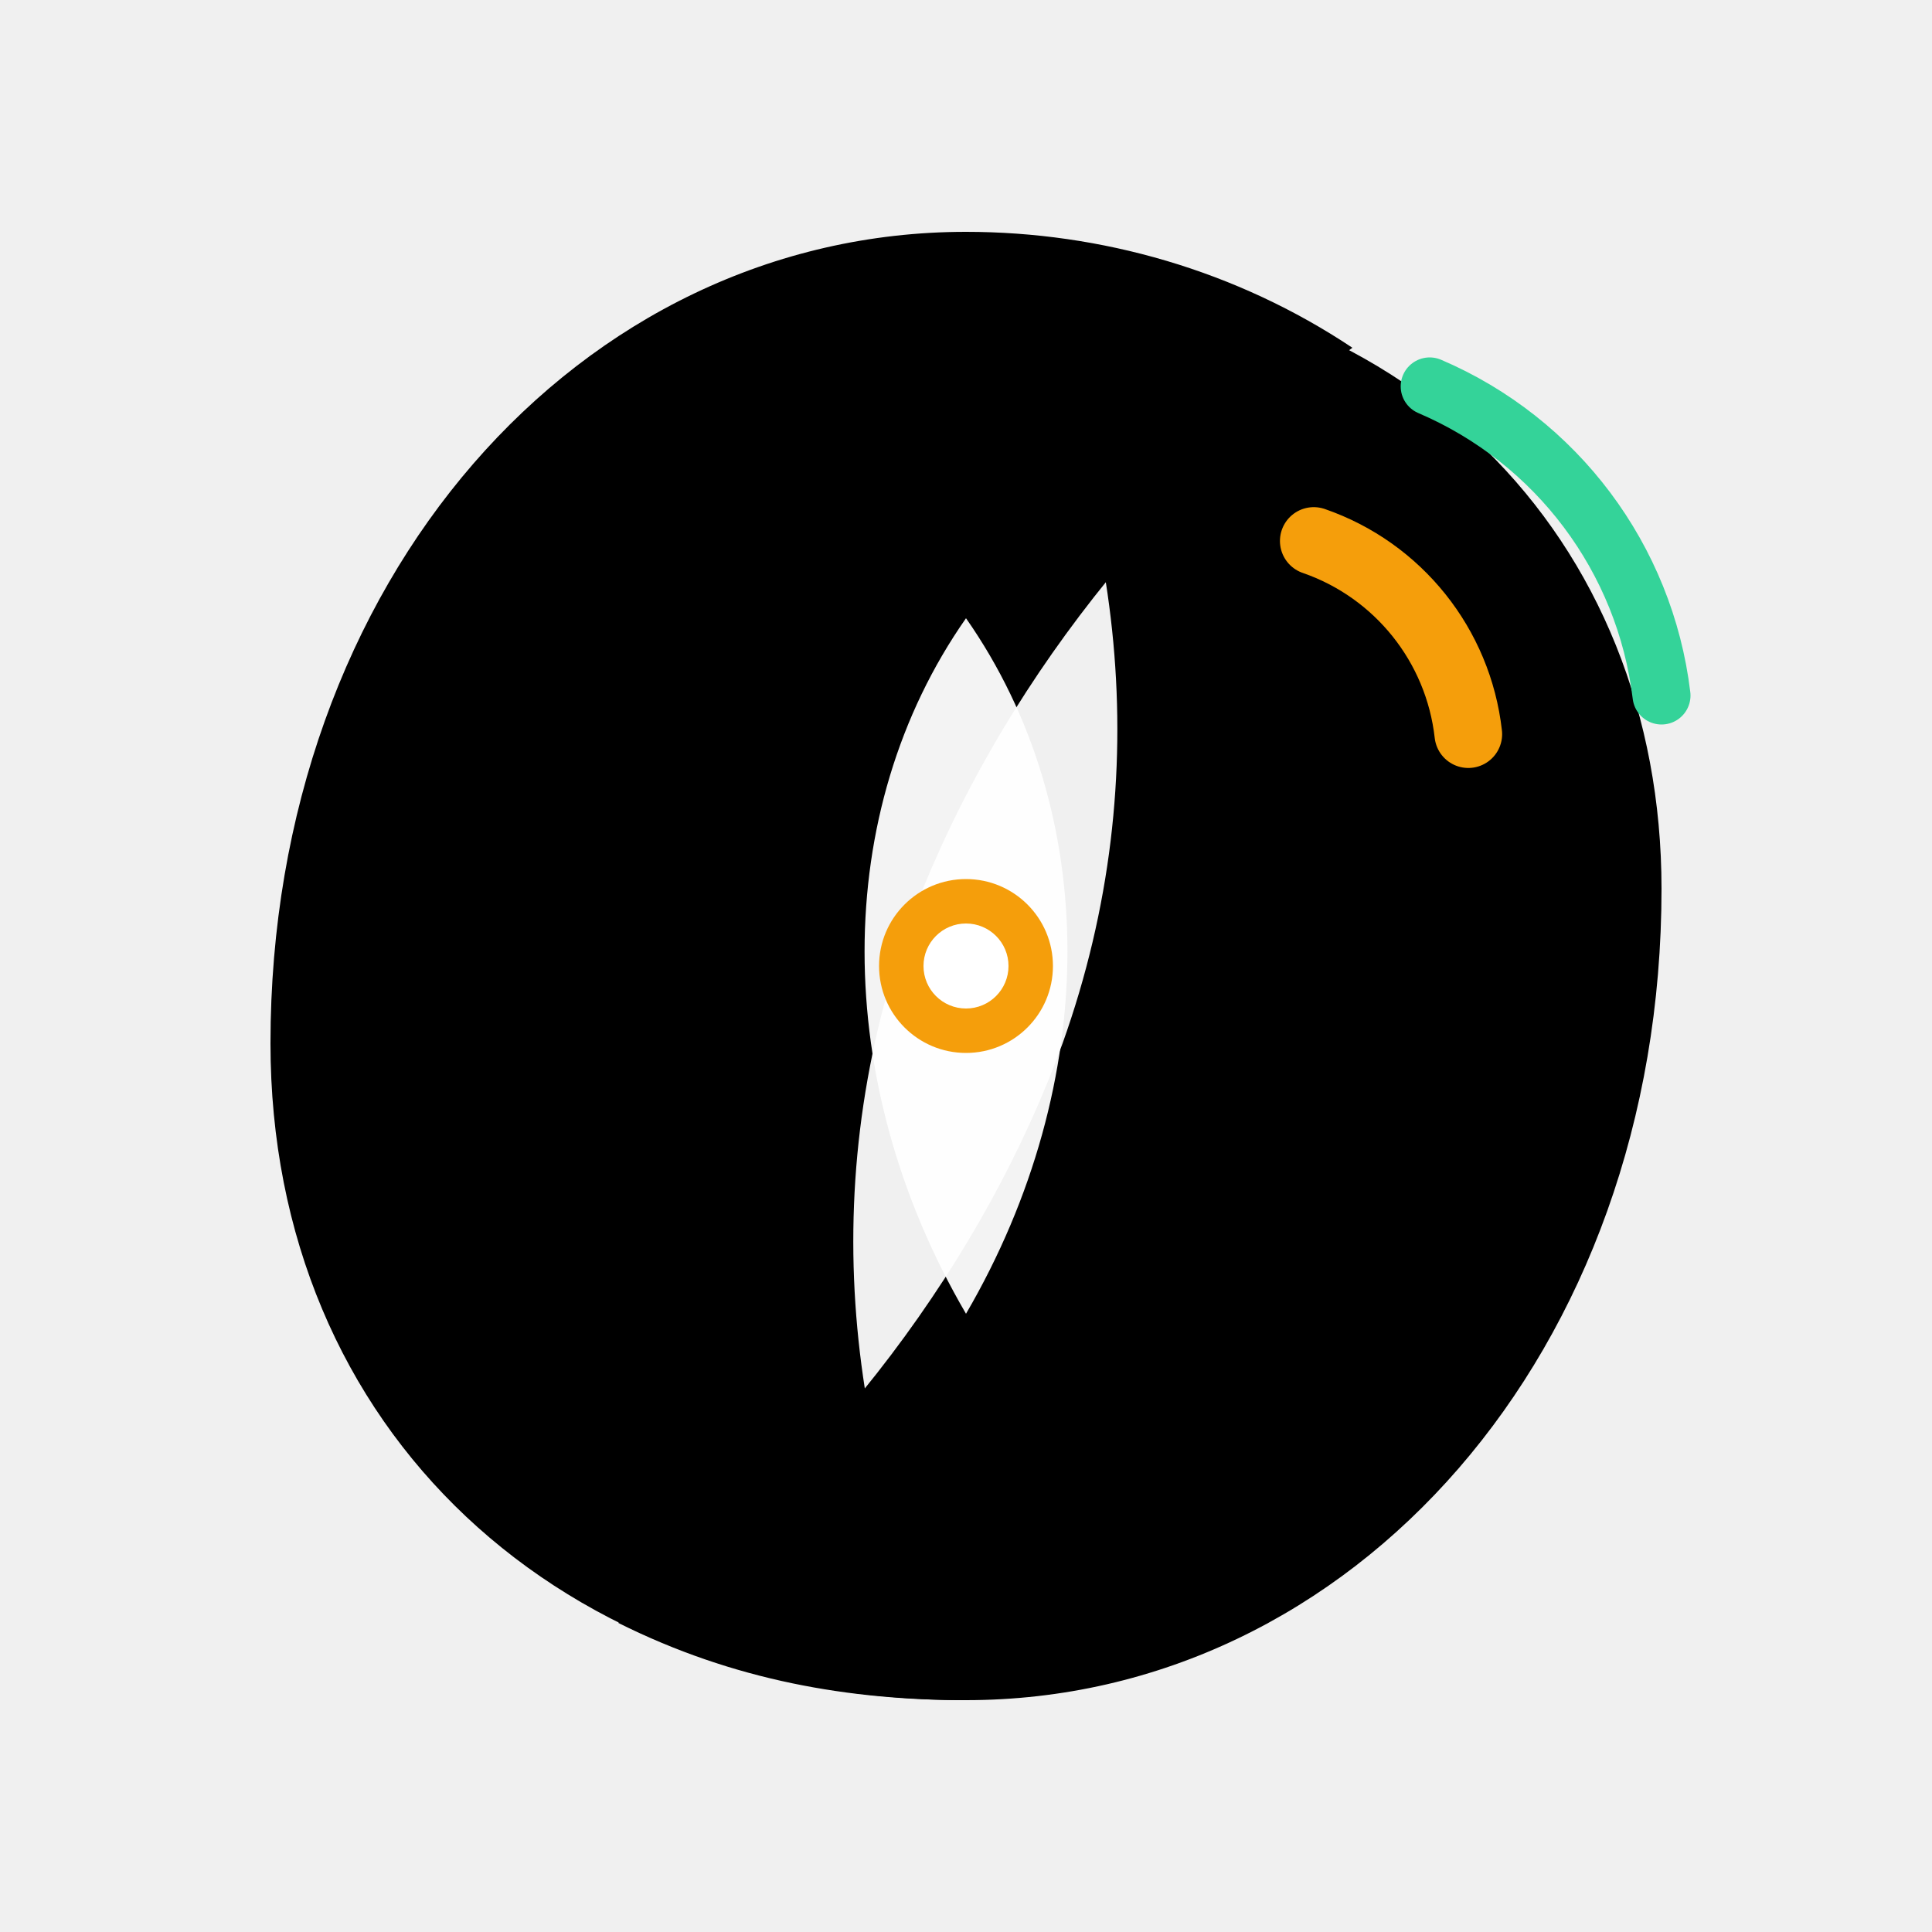
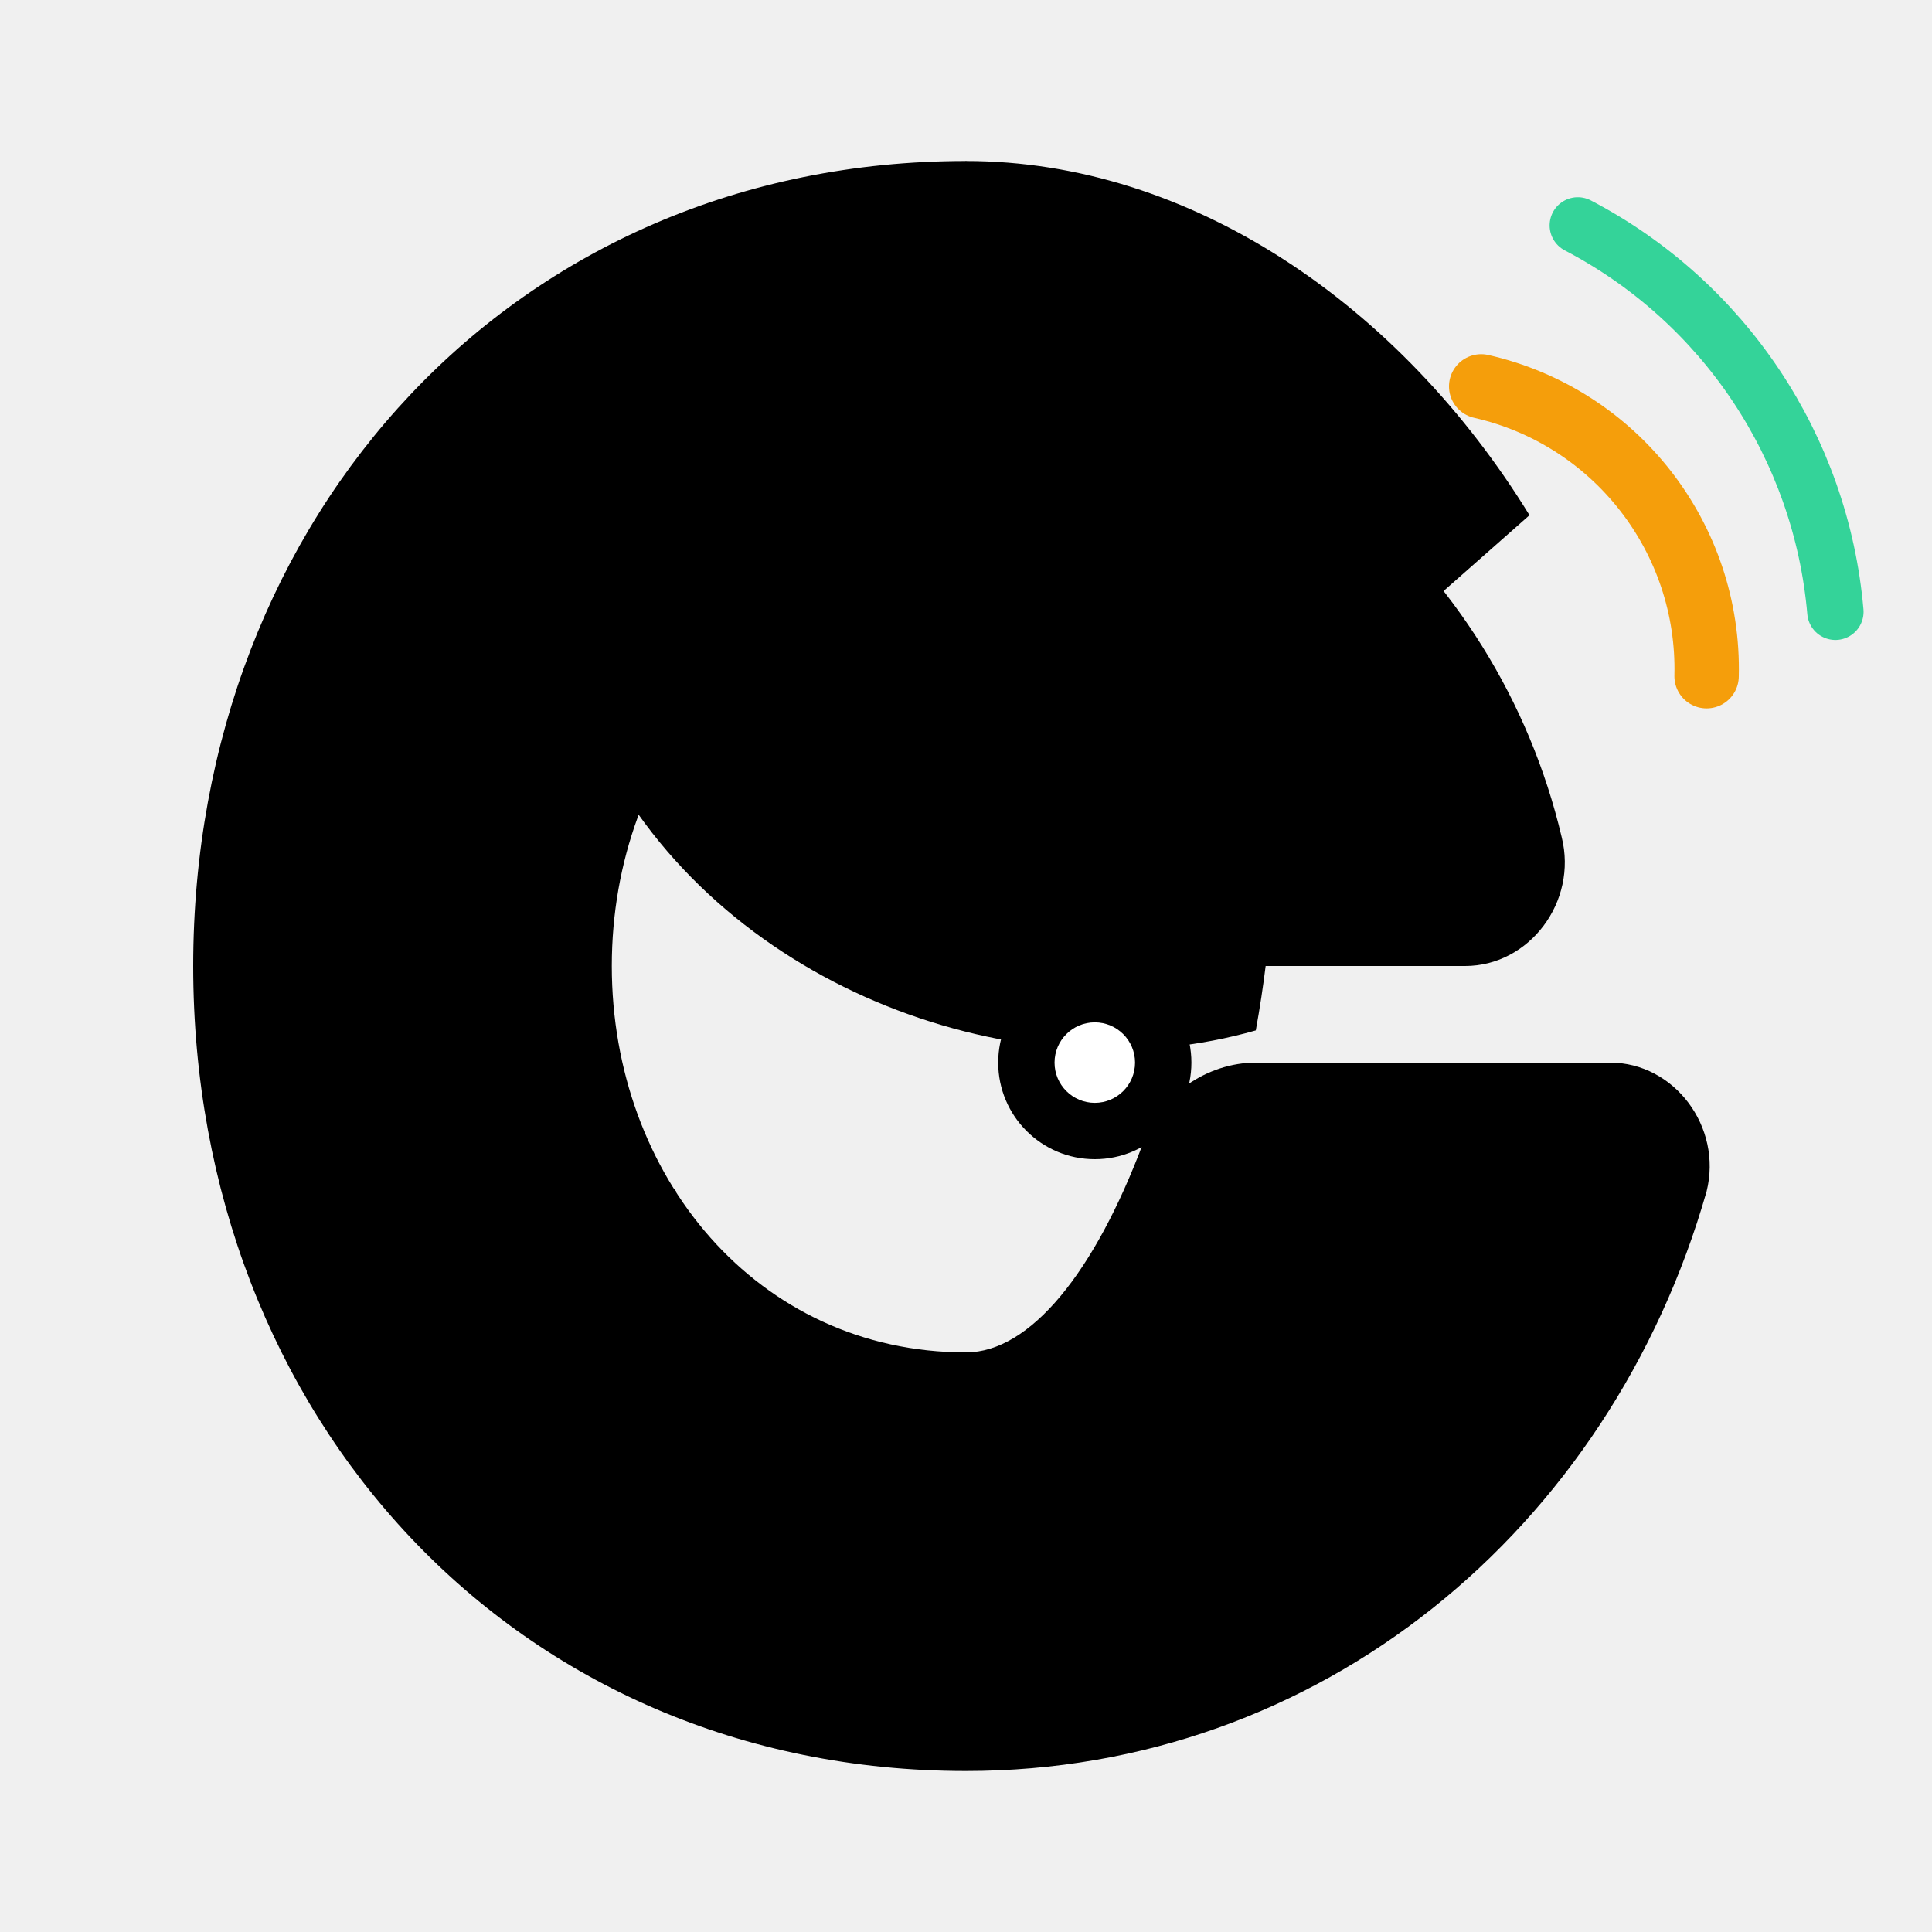
- <svg xmlns="http://www.w3.org/2000/svg" width="200" height="200" viewBox="0 0 100 100" fill="none">
+ <svg xmlns="http://www.w3.org/2000/svg" width="240" height="240" viewBox="0 0 120 120" fill="none">
  <defs>
-     <linearGradient id="gg-leaf-grad" x1="15%" y1="10%" x2="85%" y2="90%">
-       <stop offset="0%" stopColor="#34D399" />
-       <stop offset="50%" stopColor="#10B981" />
-       <stop offset="100%" stopColor="#047857" />
+     <linearGradient id="gg-emerald-glow" x1="10%" y1="10%" x2="90%" y2="90%">
+       <stop offset="0%" stopColor="#6EE7B7" />
+       <stop offset="35%" stopColor="#10B981" />
+       <stop offset="85%" stopColor="#047857" />
+       <stop offset="100%" stopColor="#064E3B" />
    </linearGradient>
-     <linearGradient id="gg-gold-grad" x1="80%" y1="15%" x2="20%" y2="85%">
-       <stop offset="0%" stopColor="#FDE047" />
-       <stop offset="45%" stopColor="#F59E0B" />
-       <stop offset="100%" stopColor="#D97706" />
+     <linearGradient id="gg-gold-glow" x1="100%" y1="10%" x2="0%" y2="100%">
+       <stop offset="0%" stopColor="#FEF08A" />
+       <stop offset="25%" stopColor="#FBBF24" />
+       <stop offset="70%" stopColor="#F59E0B" />
+       <stop offset="100%" stopColor="#B45309" />
+     </linearGradient>
+     <linearGradient id="gg-plat-shine" x1="0%" y1="0%" x2="100%" y2="100%">
+       <stop offset="0%" stopColor="#FFFFFF" stopOpacity="0.9" />
+       <stop offset="100%" stopColor="#FFFFFF" stopOpacity="0.1" />
    </linearGradient>
  </defs>
-   <path d="M50 12 C30 12, 14 30, 14 54 C14 74, 29 88, 50 88 C44 76, 42 62, 47 48 C51 37, 59 26, 70 18 C64 14, 57 12, 50 12 Z" fill="url(#gg-leaf-grad)" />
-   <path d="M50 88 C70 88, 86 70, 86 46 C86 28, 73 14, 52 14 C58 26, 60 40, 55 54 C51 65, 43 76, 32 84 C38 87, 44 88, 50 88 Z" fill="url(#gg-gold-grad)" />
-   <path d="M50 32 C43 42, 43 56, 50 68 C57 56, 57 42, 50 32 Z" fill="#FFFFFF" fill-opacity="0.95" />
-   <circle cx="50" cy="50" r="4.5" fill="#F59E0B" />
-   <circle cx="50" cy="50" r="2.2" fill="#FFFFFF" />
-   <path d="M68 28 A 12 12 0 0 1 76 38" stroke="#F59E0B" stroke-width="3.5" stroke-linecap="round" />
-   <path d="M74 20 A 20 20 0 0 1 86 36" stroke="#34D399" stroke-width="3" stroke-linecap="round" />
+   <path d="M60 10 C32 10 12 32 12 60 C12 88 32 110 60 110 C82 110 100 95 106 74 C107 70 104 66 100 66 L78 66 C75 66 72 68 71 71 C68 79 64 84 60 84 C47 84 38 73 38 60 C38 47 47 36 60 36 C68 36 75 41 78 47 L95 32 C87 19 74 10 60 10 Z" fill="url(#gg-emerald-glow)" />
+   <path d="M60 22 C78 22 93 35 97 52 C98 56 95 60 91 60 L70 60 C68 60 66 58 65 56 C63 48 58 44 52 44 C43 44 36 51 36 60 C36 65 38 70 42 74 L27 88 C18 78 14 69 14 60 C14 39 34 22 60 22 Z" fill="url(#gg-gold-glow)" />
+   <path d="M60 10 C75 24 82 42 78 64 C64 68 46 62 38 48 C42 32 50 18 60 10 Z" fill="url(#gg-plat-shine)" />
+   <circle cx="68" cy="66" r="6" fill="url(#gg-gold-glow)" />
+   <circle cx="68" cy="66" r="2.5" fill="#FFFFFF" />
+   <path d="M92 24 A 18 18 0 0 1 106 42" stroke="#F59E0B" stroke-width="4" stroke-linecap="round" />
+   <path d="M98 14 A 30 30 0 0 1 114 38" stroke="#34D399" stroke-width="3.5" stroke-linecap="round" />
</svg>
